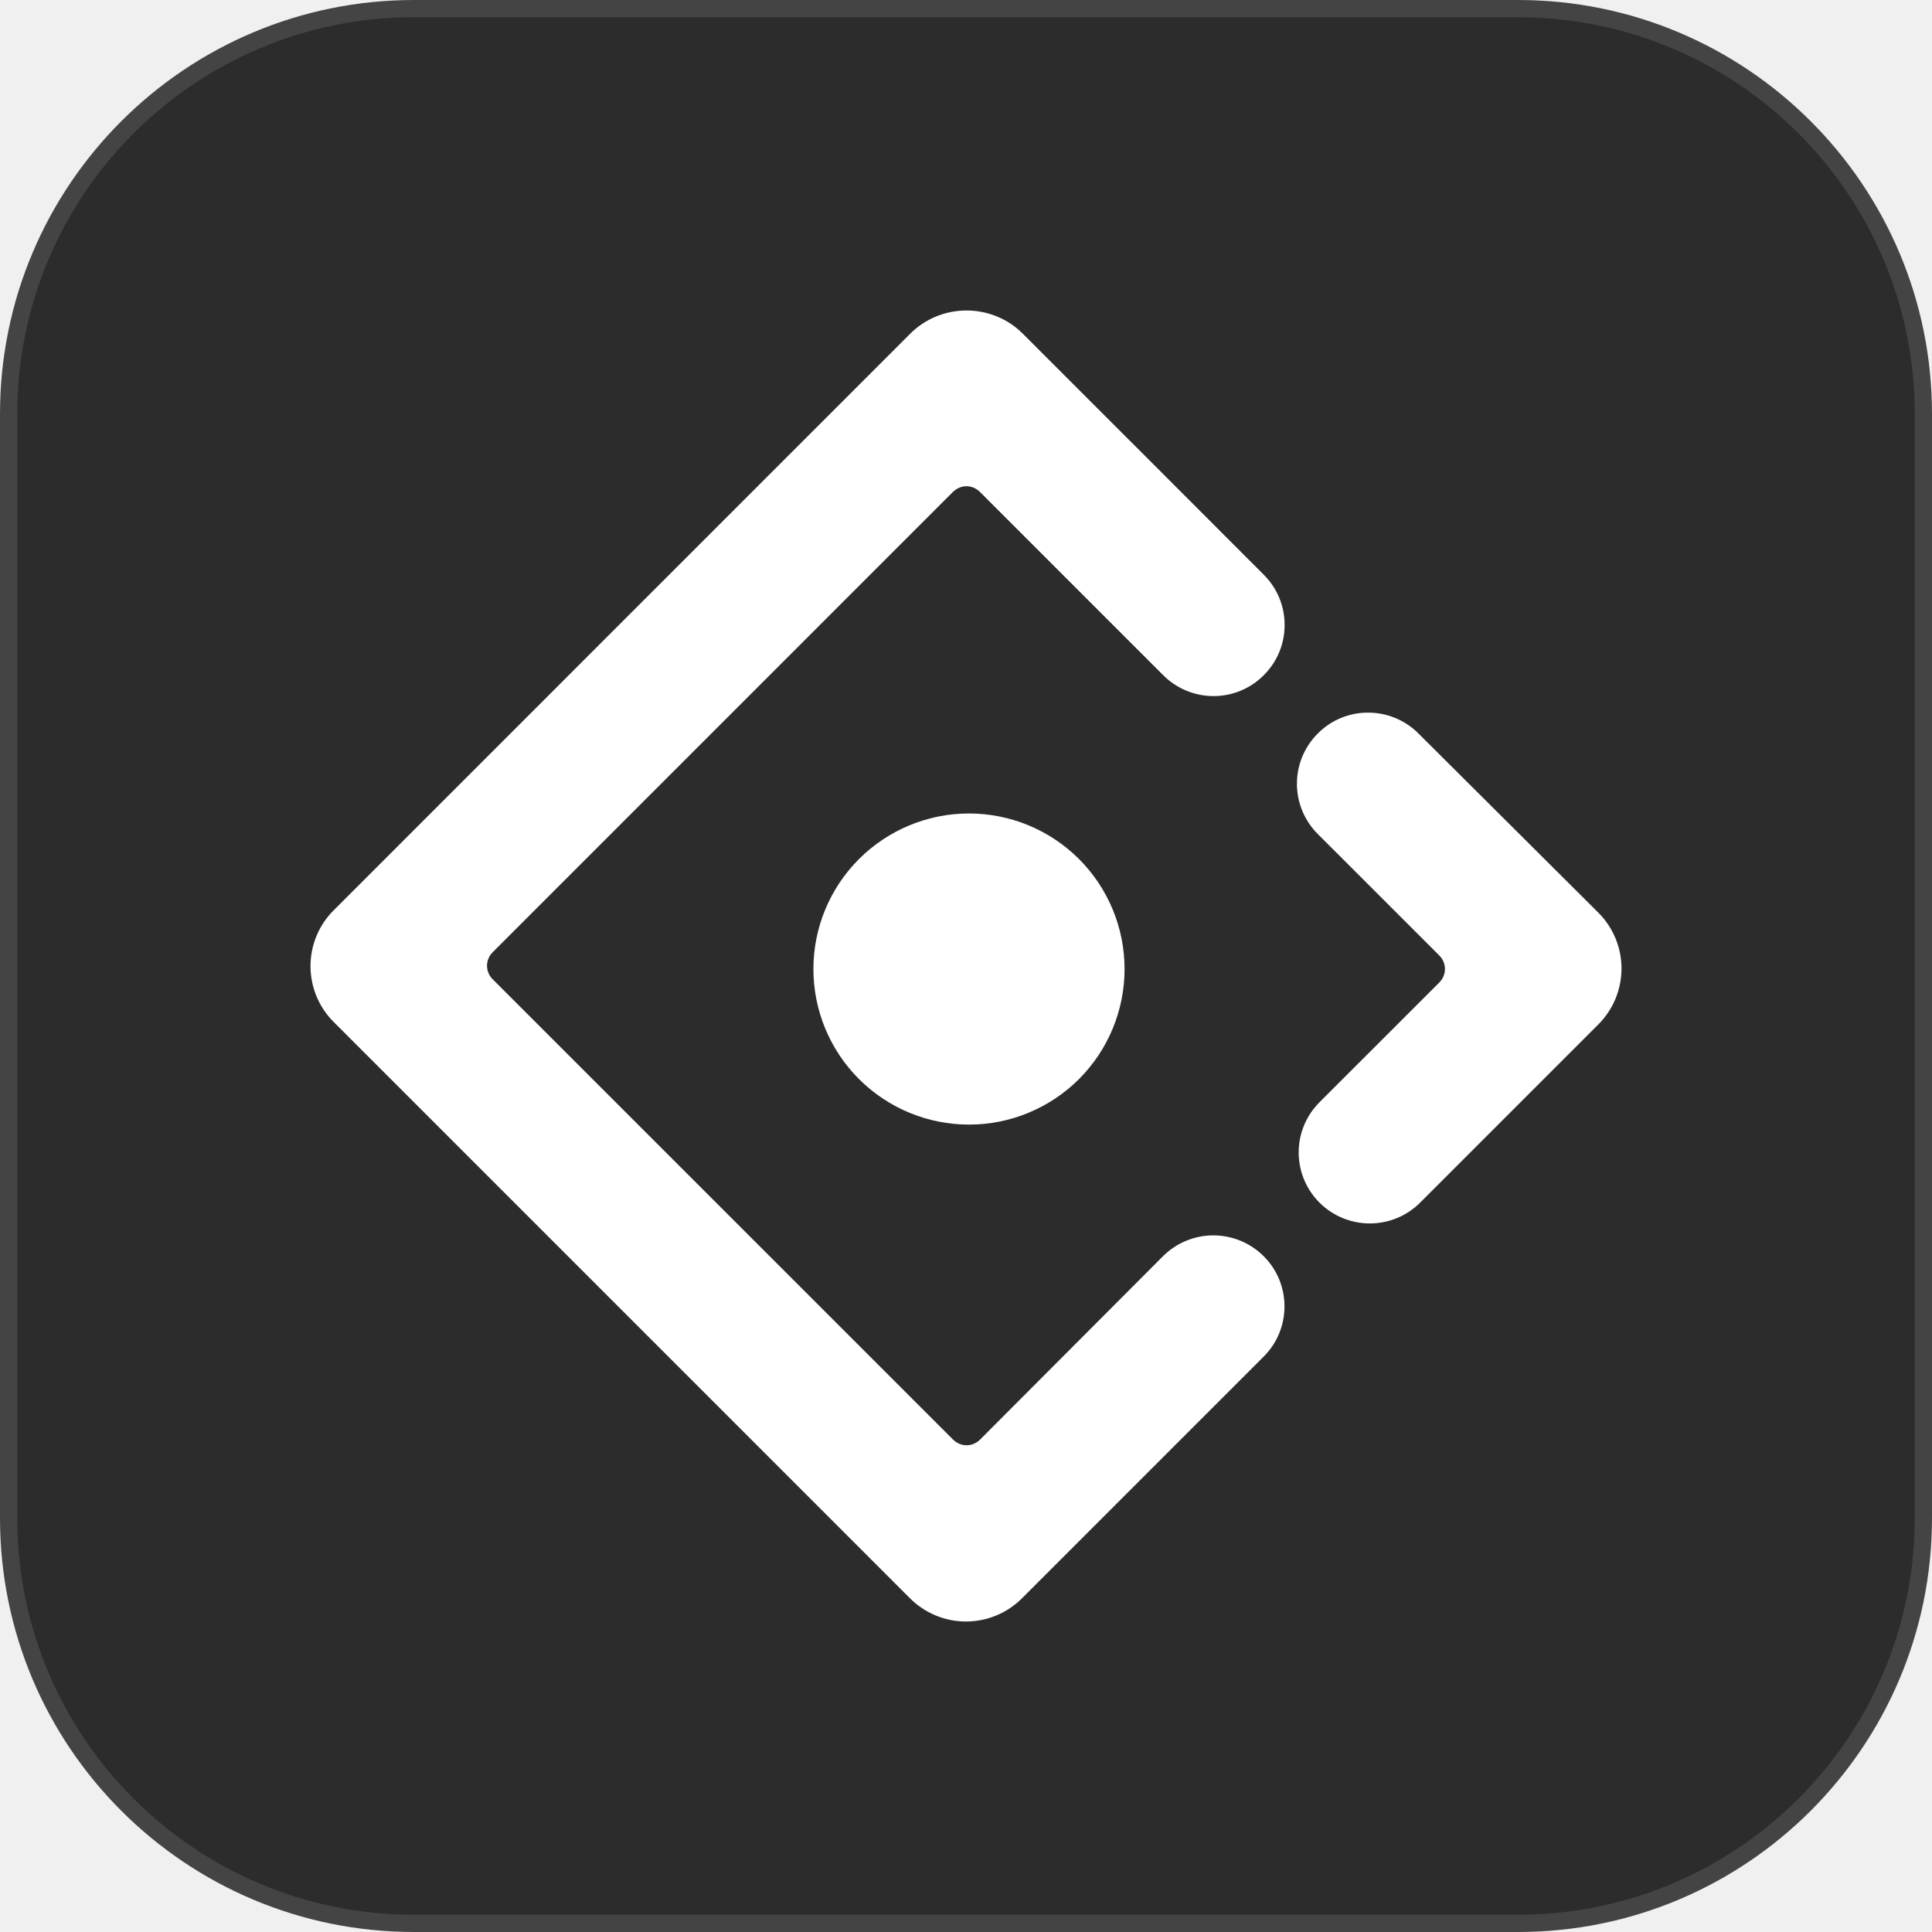
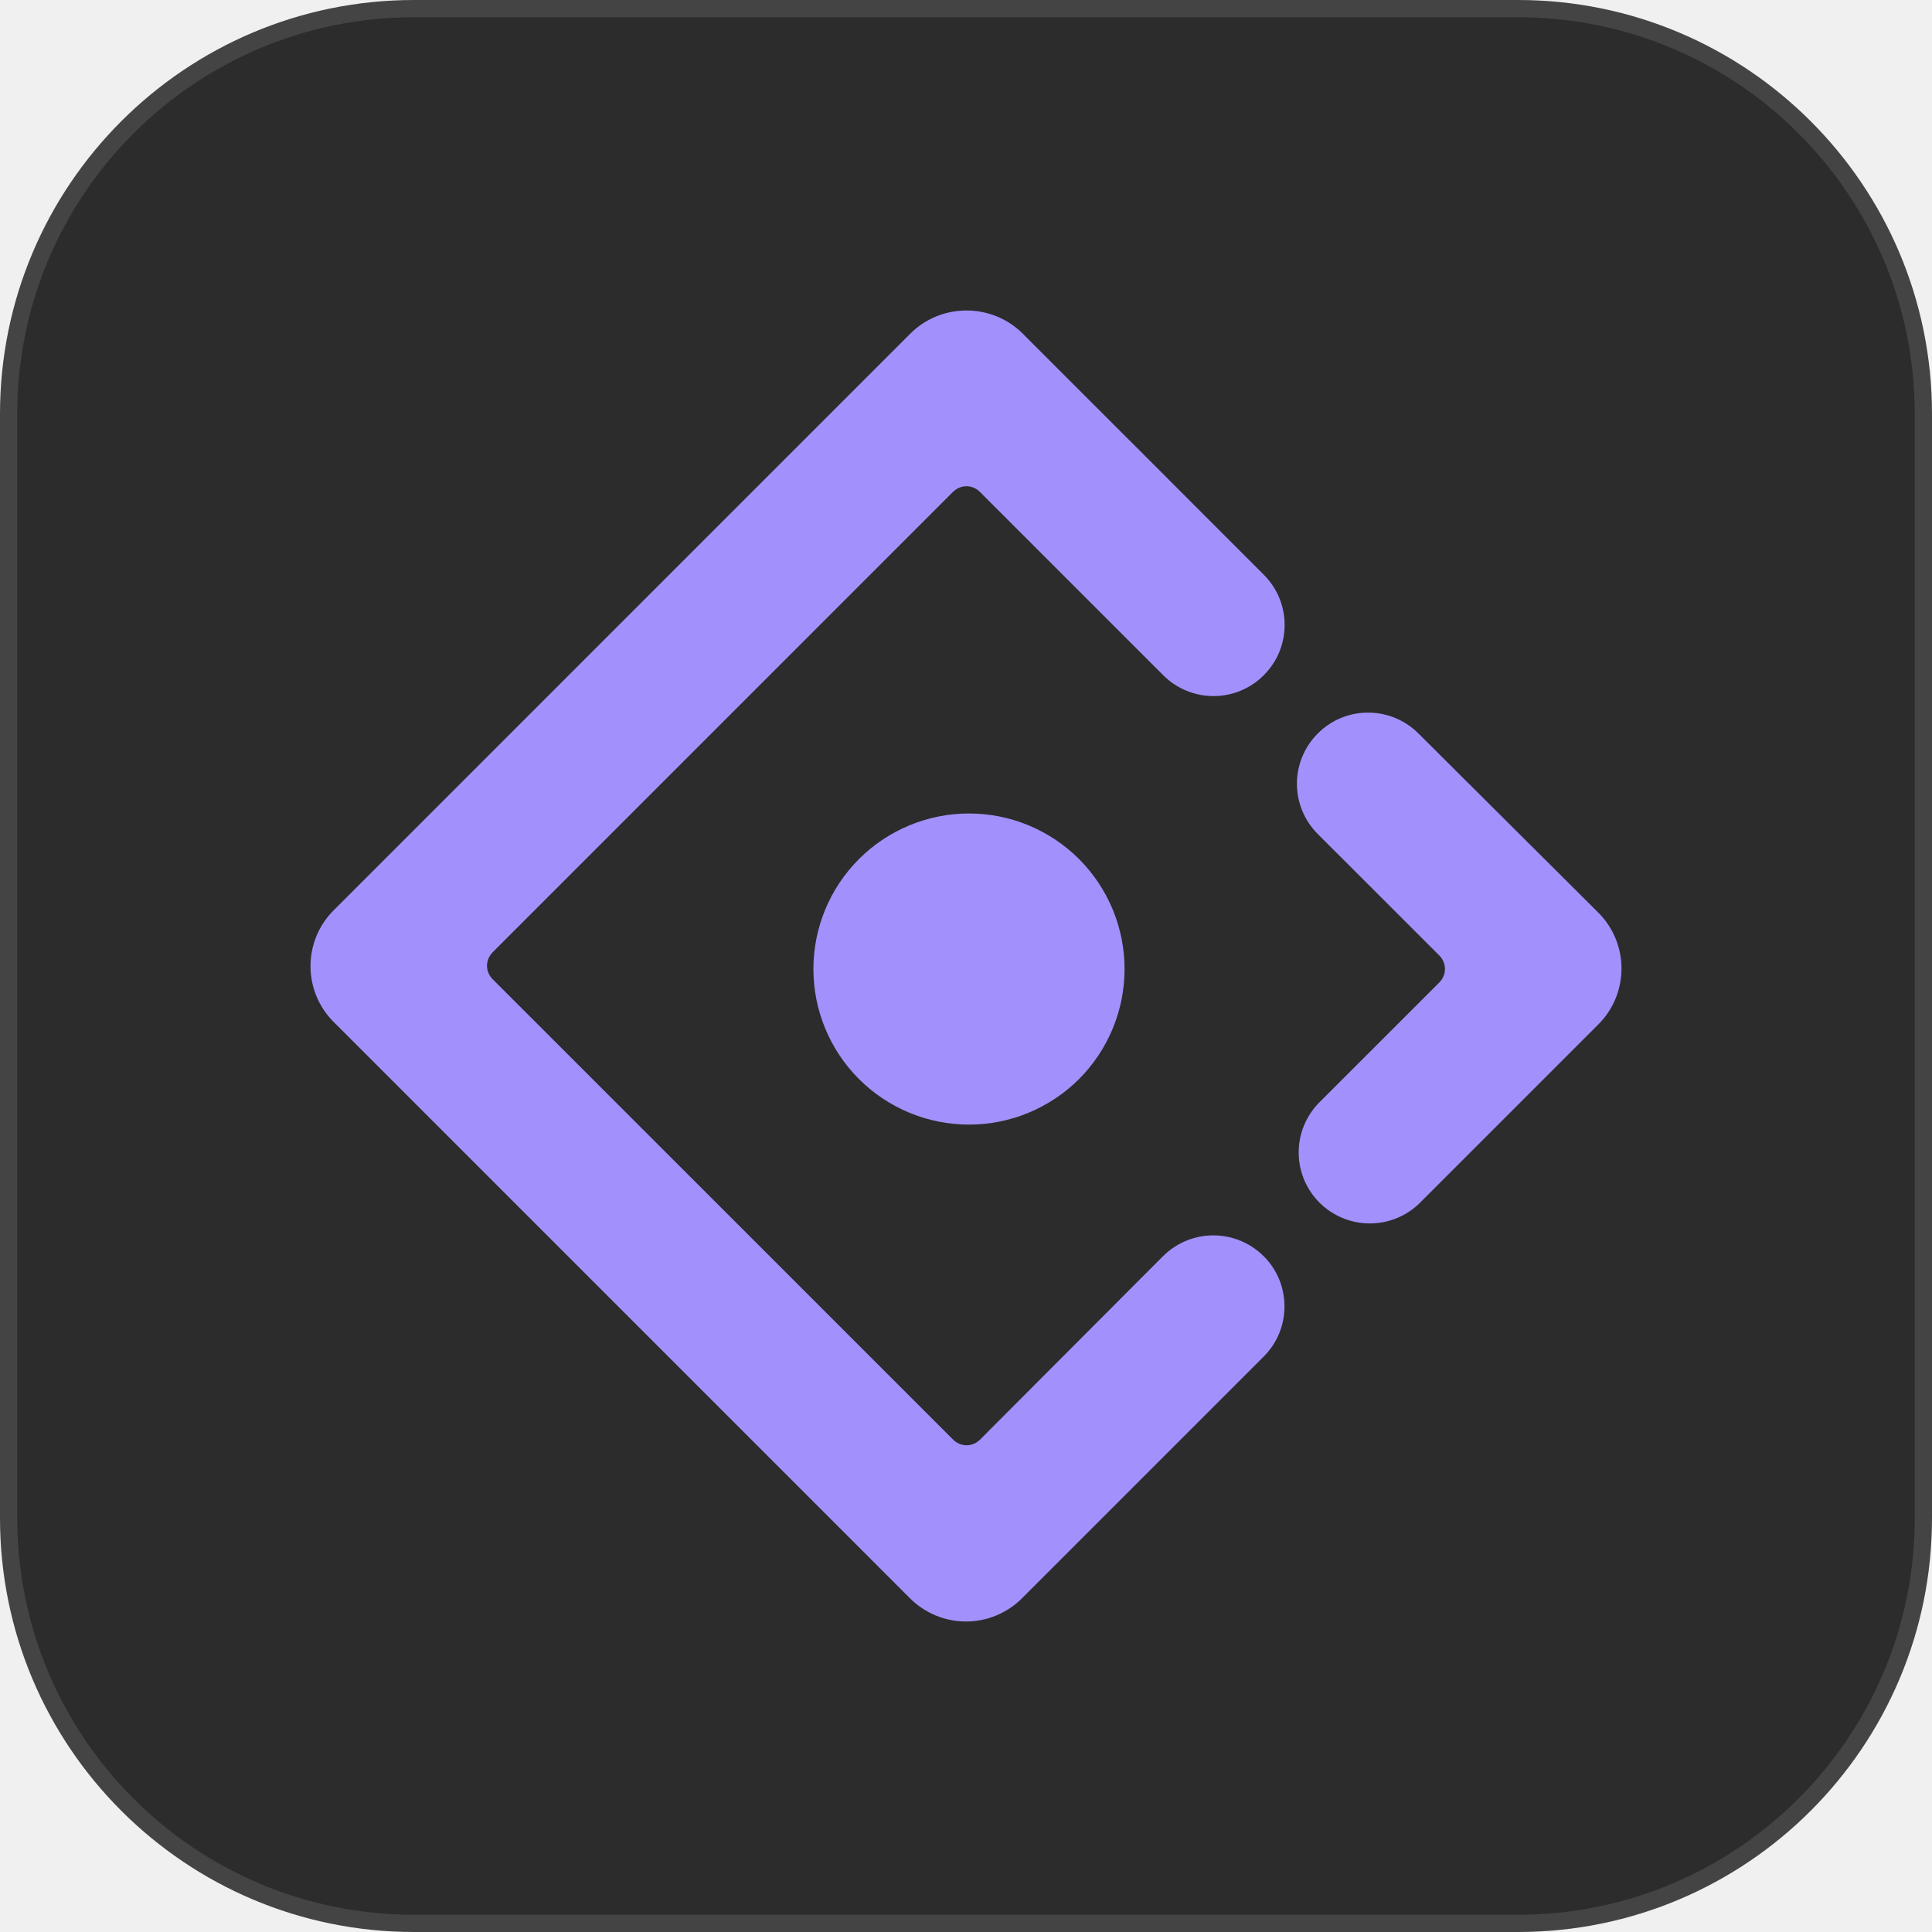
<svg xmlns="http://www.w3.org/2000/svg" width="56" height="56" viewBox="0 0 56 56" fill="none">
  <rect x="0.25" y="0.25" width="55.5" height="55.5" rx="11.75" fill="#2C2C2C" stroke="#444444" stroke-width="0.5" />
-   <path d="M36.631 19.571C37.437 18.769 37.437 17.461 36.631 16.659L33.666 13.691L33.67 13.695C32.885 12.91 31.536 11.56 29.627 9.653C28.727 8.774 27.272 8.783 26.381 9.675L9.675 26.382C9.461 26.594 9.291 26.847 9.175 27.125C9.06 27.404 9 27.702 9 28.003C9 28.305 9.06 28.604 9.175 28.882C9.291 29.16 9.461 29.413 9.675 29.625L26.377 46.328C26.808 46.758 27.391 47 28 47C28.608 47 29.192 46.758 29.622 46.328L36.627 39.323C37.433 38.52 37.433 37.212 36.627 36.41C36.24 36.025 35.716 35.808 35.169 35.808C34.623 35.808 34.099 36.025 33.712 36.41L28.409 41.726C28.189 41.947 27.845 41.947 27.624 41.726L14.282 28.386C14.061 28.165 14.061 27.821 14.282 27.6L27.62 14.26C27.637 14.243 27.658 14.23 27.675 14.213C27.896 14.039 28.201 14.056 28.405 14.26L33.716 19.571C34.523 20.378 35.829 20.378 36.631 19.571ZM23.577 28.088C23.577 29.284 24.052 30.431 24.898 31.277C25.744 32.122 26.891 32.597 28.087 32.597C29.283 32.597 30.43 32.122 31.276 31.277C32.121 30.431 32.596 29.284 32.596 28.088C32.596 26.892 32.121 25.746 31.276 24.9C30.43 24.055 29.283 23.579 28.087 23.579C26.891 23.579 25.744 24.055 24.898 24.9C24.052 25.746 23.577 26.892 23.577 28.088ZM46.325 26.45L41.111 21.257C40.305 20.454 38.998 20.454 38.196 21.261C38.005 21.452 37.853 21.679 37.749 21.929C37.645 22.179 37.592 22.447 37.592 22.718C37.592 22.988 37.645 23.256 37.749 23.506C37.853 23.756 38.005 23.983 38.196 24.174L41.718 27.694C41.938 27.914 41.938 28.258 41.718 28.479L38.247 31.948C38.056 32.139 37.904 32.366 37.8 32.616C37.696 32.865 37.643 33.133 37.643 33.404C37.643 33.675 37.696 33.943 37.8 34.193C37.904 34.443 38.056 34.669 38.247 34.86C38.635 35.246 39.158 35.462 39.705 35.462C40.251 35.462 40.775 35.246 41.162 34.86L46.329 29.693C46.542 29.48 46.711 29.227 46.826 28.949C46.941 28.67 47 28.372 47 28.07C47 27.769 46.94 27.471 46.824 27.193C46.708 26.915 46.538 26.662 46.325 26.45Z" fill="white" />
+   <path d="M36.631 19.571C37.437 18.769 37.437 17.461 36.631 16.659L33.666 13.691L33.67 13.695C32.885 12.91 31.536 11.56 29.627 9.653C28.727 8.774 27.272 8.783 26.381 9.675L9.675 26.382C9.461 26.594 9.291 26.847 9.175 27.125C9.06 27.404 9 27.702 9 28.003C9 28.305 9.06 28.604 9.175 28.882C9.291 29.16 9.461 29.413 9.675 29.625L26.377 46.328C26.808 46.758 27.391 47 28 47C28.608 47 29.192 46.758 29.622 46.328L36.627 39.323C37.433 38.52 37.433 37.212 36.627 36.41C36.24 36.025 35.716 35.808 35.169 35.808C34.623 35.808 34.099 36.025 33.712 36.41L28.409 41.726C28.189 41.947 27.845 41.947 27.624 41.726L14.282 28.386C14.061 28.165 14.061 27.821 14.282 27.6L27.62 14.26C27.637 14.243 27.658 14.23 27.675 14.213C27.896 14.039 28.201 14.056 28.405 14.26L33.716 19.571C34.523 20.378 35.829 20.378 36.631 19.571ZM23.577 28.088C23.577 29.284 24.052 30.431 24.898 31.277C25.744 32.122 26.891 32.597 28.087 32.597C29.283 32.597 30.43 32.122 31.276 31.277C32.121 30.431 32.596 29.284 32.596 28.088C32.596 26.892 32.121 25.746 31.276 24.9C30.43 24.055 29.283 23.579 28.087 23.579C26.891 23.579 25.744 24.055 24.898 24.9C24.052 25.746 23.577 26.892 23.577 28.088ZM46.325 26.45L41.111 21.257C40.305 20.454 38.998 20.454 38.196 21.261C38.005 21.452 37.853 21.679 37.749 21.929C37.645 22.179 37.592 22.447 37.592 22.718C37.592 22.988 37.645 23.256 37.749 23.506C37.853 23.756 38.005 23.983 38.196 24.174L41.718 27.694C41.938 27.914 41.938 28.258 41.718 28.479L38.247 31.948C38.056 32.139 37.904 32.366 37.8 32.616C37.696 32.865 37.643 33.133 37.643 33.404C37.643 33.675 37.696 33.943 37.8 34.193C37.904 34.443 38.056 34.669 38.247 34.86C38.635 35.246 39.158 35.462 39.705 35.462C40.251 35.462 40.775 35.246 41.162 34.86L46.329 29.693C46.542 29.48 46.711 29.227 46.826 28.949C46.941 28.67 47 28.372 47 28.07C47 27.769 46.94 27.471 46.824 27.193C46.708 26.915 46.538 26.662 46.325 26.45Z" fill="#A291FD" />
</svg>
